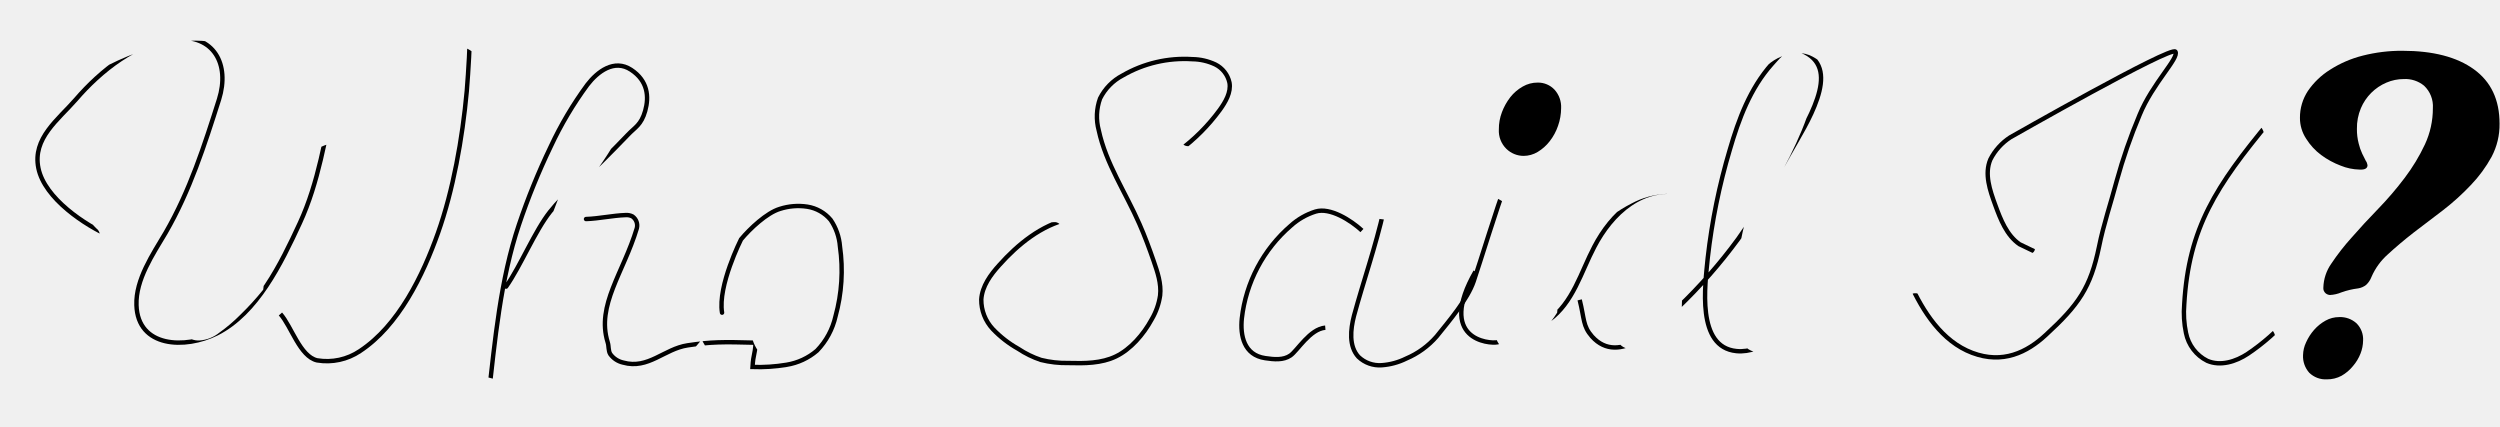
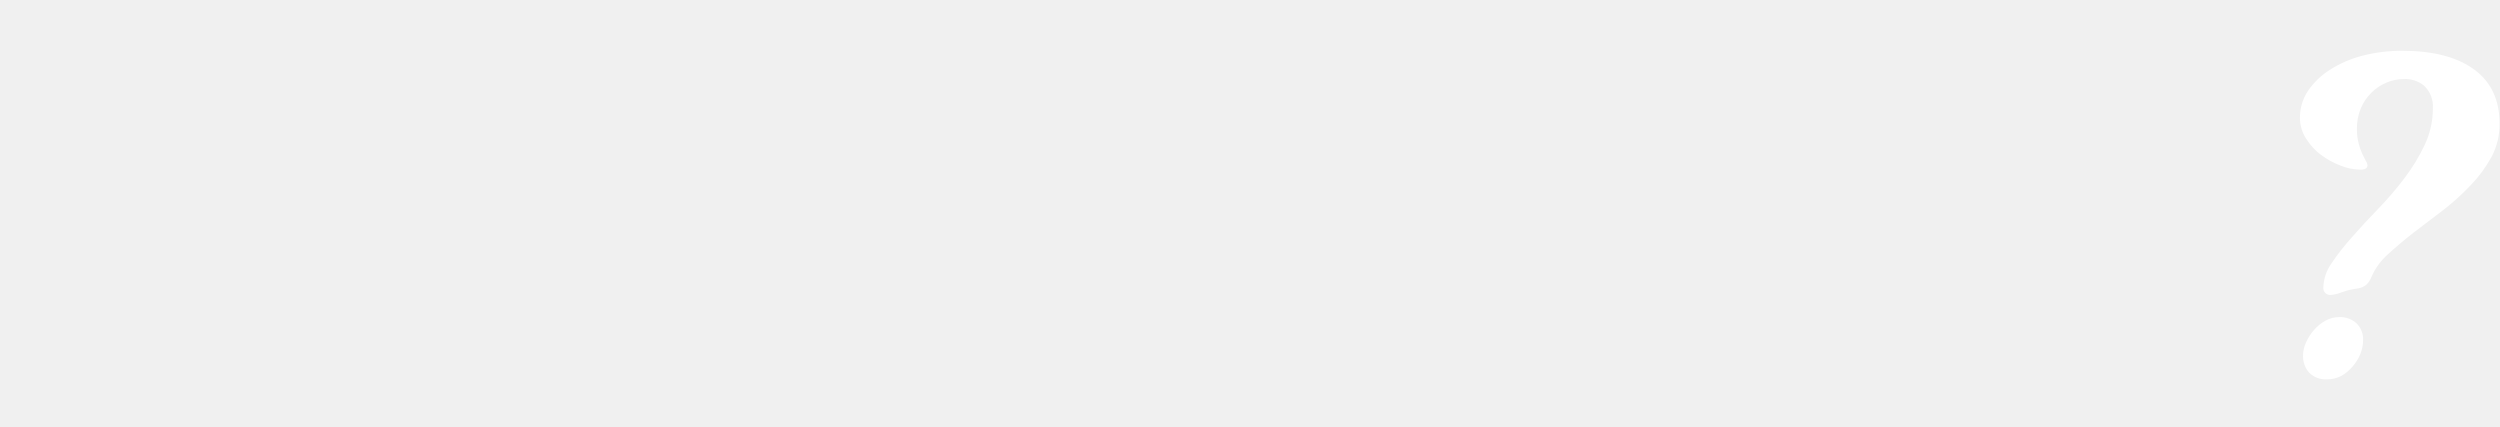
<svg xmlns="http://www.w3.org/2000/svg" id="who_said_it" viewBox="0 0 566.1 96.5">
  <defs>
    <clipPath id="clip-path" transform="translate(-38 -19.4)">
      <path id="t" d="M539.9,105.5A16.6,16.6,0,0,1,530,102a14.9,14.9,0,0,1-3.6-4,9.5,9.5,0,0,1-1.4-5,34.5,34.5,0,0,1,.5-5.4q.5-3.2,1.5-7t2.2-8q1.2-4.2,2.6-8.3h-2.8c-.6,0-.8-.3-.8-.9a4.4,4.4,0,0,1,1-2.3,2.7,2.7,0,0,1,2.2-1.4h2.1q1.6-4.3,3.1-7.9a52.9,52.9,0,0,1,3-6.1,4.1,4.1,0,0,1,1.2-1.4,2.6,2.6,0,0,1,1.7-.6,5.7,5.7,0,0,1,2.6.7,16.7,16.7,0,0,1,2.7,1.7,13.2,13.2,0,0,1,2.1,2,3.1,3.1,0,0,1,.8,1.8,12.9,12.9,0,0,1-1,3.3l-2.5,6.5h7q.8,0,.8.9a2.5,2.5,0,0,1-.3,1l-.8,1.2-1,1a1.7,1.7,0,0,1-1,.4h-6.5l-2.6,7.4q-1.3,3.9-2.4,7.7t-1.7,7.3a33.6,33.6,0,0,0-.7,6.4,5.2,5.2,0,0,0,1.6,3.9,5.1,5.1,0,0,0,3.7,1.5,4,4,0,0,0,1.8-.5l1.8-1.2a10.7,10.7,0,0,0,1.8-1.8l.9-1a1.8,1.8,0,0,1,1.3-.5,2.5,2.5,0,0,1,2.3,2.3,2.6,2.6,0,0,1-.6,1.5l-.5.8a30.4,30.4,0,0,1-3.7,3.7,18.8,18.8,0,0,1-3.8,2.6A9.7,9.7,0,0,1,539.9,105.5Z" fill="none" />
    </clipPath>
    <clipPath id="clip-path-2" transform="translate(-38 -19.4)">
      <path id="i" d="M530.7,28.4a4.9,4.9,0,0,1,3.1,1.1,3.9,3.9,0,0,1,1.4,3.2,5.4,5.4,0,0,1-.7,2.7,9.2,9.2,0,0,1-1.7,2.2,9.4,9.4,0,0,1-2.3,1.6,9,9,0,0,1-2.4.8,6.7,6.7,0,0,0-1.3,2.4,35.3,35.3,0,0,0-1.3,4.9q-.6,3.1-1.5,8l-2,11.7a88.4,88.4,0,0,1-3.9,15.6,46.3,46.3,0,0,1-6.3,12.2,28.4,28.4,0,0,1-8.9,8,23.8,23.8,0,0,1-11.9,2.9,18.8,18.8,0,0,1-8.5-1.9,24.4,24.4,0,0,1-6.6-4.6,21.9,21.9,0,0,1-4.3-5.8,12.8,12.8,0,0,1-1.5-5.5,2.9,2.9,0,0,1,.4-1.5,1.3,1.3,0,0,1,1.2-.6,1.2,1.2,0,0,1,1,.4l.6.8a20,20,0,0,0,1.9,2.5,18.9,18.9,0,0,0,2.7,2.5,15,15,0,0,0,3.5,2,11.5,11.5,0,0,0,4.4.8,16.6,16.6,0,0,0,8.5-2.2,23.8,23.8,0,0,0,6.8-6,40.3,40.3,0,0,0,5.3-9.2,89.1,89.1,0,0,0,3.9-11.7q1.7-6.3,3.1-11t2.6-7.8q1.3-3.7,2.4-6.3a48.9,48.9,0,0,0-12.6,5.5,32.8,32.8,0,0,0-4.6,3.4,26.8,26.8,0,0,0-4,4.4,21,21,0,0,0-2.8,5.5,20.5,20.5,0,0,0-1,6.7,8.4,8.4,0,0,0,1.3,5,15,15,0,0,0,2.4,2.6l1.1.9a1.3,1.3,0,0,1,.6,1q0,1.4-2.1,1.4a11.5,11.5,0,0,1-4.5-1.2,19.8,19.8,0,0,1-5-3.3,18.9,18.9,0,0,1-4.1-5.1,13.4,13.4,0,0,1-1.7-6.7,15.1,15.1,0,0,1,1.8-7.4,22.5,22.5,0,0,1,4.9-6.1,35.5,35.5,0,0,1,7.1-4.8,83.7,83.7,0,0,1,17.2-6.6l8.2-1.9a13.5,13.5,0,0,1,4.9-4.4A11.8,11.8,0,0,1,530.7,28.4Z" fill="none" />
    </clipPath>
    <clipPath id="clip-path-3" transform="translate(-38 -19.4)">
      <path id="dot" d="M383,54.7a6.2,6.2,0,0,0,3.2-.9,9.8,9.8,0,0,0,2.7-2.4,11.9,11.9,0,0,0,1.9-3.5,12.1,12.1,0,0,0,.7-4,5.8,5.8,0,0,0-1.5-4.2,5.1,5.1,0,0,0-3.8-1.6,6.7,6.7,0,0,0-3.4.9,9.6,9.6,0,0,0-2.8,2.4,13,13,0,0,0-1.9,3.4,10.6,10.6,0,0,0-.7,3.9,5.7,5.7,0,0,0,1.7,4.4A5.6,5.6,0,0,0,383,54.7Z" fill="none" />
    </clipPath>
    <clipPath id="clip-path-4" transform="translate(-38 -19.4)">
      <path id="aid" d="M431.2,83.1q6.5-9.1,11.5-17.2,2.2-3.5,4.3-7t3.7-6.9a56.8,56.8,0,0,0,2.6-6.1,14.8,14.8,0,0,0,1-4.7,8.3,8.3,0,0,0-.8-3.6,11.7,11.7,0,0,0-2.2-3.2,11.2,11.2,0,0,0-2.9-2.2,7,7,0,0,0-3.2-.8,10.8,10.8,0,0,0-7,2.8,32.6,32.6,0,0,0-6.4,7.6,70.8,70.8,0,0,0-5.5,10.8A109.5,109.5,0,0,0,422,65l-1.8-.8-2.1-.6-2.7-.3a18.3,18.3,0,0,0-8,2.2,30.3,30.3,0,0,0-8.1,6,32.7,32.7,0,0,0-6.3,9.2,27.1,27.1,0,0,0-2.4,9.5,22.5,22.5,0,0,1-2.9,3.7,18.4,18.4,0,0,1-3.6,3.2,7.4,7.4,0,0,1-4.1,1.4,3,3,0,0,1-2.5-1.1,4.4,4.4,0,0,1-.9-2.9,29.5,29.5,0,0,1,.9-7.3q.9-3.5,2-6.7l2-5.9a16.2,16.2,0,0,0,.9-5.2,2.9,2.9,0,0,0-.8-1.6,12.7,12.7,0,0,0-2.1-1.9,17.9,17.9,0,0,0-2.7-1.7,6,6,0,0,0-2.6-.7,2.6,2.6,0,0,0-1.7.6,4.1,4.1,0,0,0-1.2,1.4l-2.4,5.9q-1.4,3.7-2.7,7.8t-2.2,8.1a37.7,37.7,0,0,0-.8,4.3,21.6,21.6,0,0,1-2.2,2.6,18.3,18.3,0,0,1-3.6,3.2,7.4,7.4,0,0,1-4.1,1.4,2.8,2.8,0,0,1-2.2-.8,2.9,2.9,0,0,1-.8-2.1,23,23,0,0,1,.9-6q.9-3.4,2.1-6.6l2.1-5.8a13,13,0,0,0,.9-3.8,3.7,3.7,0,0,0-.7-2.3,5.6,5.6,0,0,0-1.8-1.5,9.1,9.1,0,0,0-2.4-.8l-2.5-.3a12,12,0,0,0-2.5-2.4,15.5,15.5,0,0,0-3.6-1.7,16.1,16.1,0,0,0-14,1.9,30.7,30.7,0,0,0-7.8,7.2,39.5,39.5,0,0,0-5.6,10,31,31,0,0,0-2.2,11.2,11.1,11.1,0,0,0,3.1,7.9,9.6,9.6,0,0,0,3.4,2.3,10.7,10.7,0,0,0,4,.8,12.1,12.1,0,0,0,5.7-1.4,28.6,28.6,0,0,0,4.7-3,27.5,27.5,0,0,0,4.5-4.5,9.2,9.2,0,0,0,3.6,6.7,12.2,12.2,0,0,0,7.5,2.3,13.7,13.7,0,0,0,7.2-2,29.7,29.7,0,0,0,5.7-4.4l1-1.1a10.3,10.3,0,0,0,3,4.3,14.2,14.2,0,0,0,9.7,3.2,13.7,13.7,0,0,0,7.2-2,29.7,29.7,0,0,0,5.7-4.4l1.9-2.1.3.8a13.1,13.1,0,0,0,2.7,4.1,12.4,12.4,0,0,0,3.8,2.6,10.7,10.7,0,0,0,4.4.9,13.9,13.9,0,0,0,6.4-1.6,29.9,29.9,0,0,0,5.5-3.6,36.9,36.9,0,0,0,5.4-5.1,7.9,7.9,0,0,0,1.1,3.2,13.4,13.4,0,0,0,2.7,3.4,15.9,15.9,0,0,0,4.1,2.7,12.7,12.7,0,0,0,5.4,1.1,13.7,13.7,0,0,0,7.2-2,29.7,29.7,0,0,0,5.7-4.4,37,37,0,0,0,5.1-6.5l.4-.9.4-.8a2,2,0,0,0-.5-2.3,2.2,2.2,0,0,0-1.5-.6l-.9.3-.6.5a2.1,2.1,0,0,0-.5.7,23.3,23.3,0,0,1-3.5,4.5,19.1,19.1,0,0,1-3.6,3.2,7.2,7.2,0,0,1-4.1,1.4,4.5,4.5,0,0,1-4.3-2.8,16.7,16.7,0,0,1-1.4-7.2q0-1.3.1-2.6T431.2,83.1Zm4-21.4q2-6.7,4.3-12.1a65.3,65.3,0,0,1,4.2-8.7q2-3.3,3.4-3.3t1.5,1.8a14.8,14.8,0,0,1-.7,4.2q-.7,2.4-1.9,5.3t-2.7,5.9l-3.1,6q-3.7,6.9-8.3,14.5A138.6,138.6,0,0,1,435.3,61.7ZM341.9,81.1a47.5,47.5,0,0,1-3.7,7.7,33.2,33.2,0,0,1-4.7,6.2q-2.5,2.5-4.4,2.5t-3-4.7a25.3,25.3,0,0,1,1.3-7.3,39.9,39.9,0,0,1,3.2-7.6,26.2,26.2,0,0,1,4.4-5.9q2.4-2.4,4.7-2.4a3.6,3.6,0,0,1,2.7,1.1,4.7,4.7,0,0,1,1.1,3.4A20.6,20.6,0,0,1,341.9,81.1Zm77.5-.7q-.5,4.6-.6,9.3a52.1,52.1,0,0,1-4.1,4.4,28,28,0,0,1-3.8,3,6.8,6.8,0,0,1-3.7,1.3,3.2,3.2,0,0,1-2.8-1.6,7.9,7.9,0,0,1-1.1-4.4,24.3,24.3,0,0,1,1.3-7.2,37.1,37.1,0,0,1,3.3-7.5,26,26,0,0,1,4.6-5.9,7.6,7.6,0,0,1,5.1-2.4l1.2.3.9.6.8.8Q419.9,75.7,419.4,80.3Z" fill="none" />
    </clipPath>
    <clipPath id="clip-path-5" transform="translate(-38 -19.4)">
      <path id="s" d="M305.9,34.6a12.6,12.6,0,0,0-5,1,13.2,13.2,0,0,0-4,2.6,11.8,11.8,0,0,0-2.6,3.8,11,11,0,0,0-.9,4.5,18.5,18.5,0,0,0,1.2,6.4,44.5,44.5,0,0,0,2.8,6.2q1.7,3,3.7,6.1t3.7,6.1a48,48,0,0,1,2.8,6.1,17.4,17.4,0,0,1,1.2,6.2,17.7,17.7,0,0,1-2.2,8.7,23.5,23.5,0,0,1-5.8,6.9,28.5,28.5,0,0,1-8.2,4.6,26.7,26.7,0,0,1-9.3,1.7,36.2,36.2,0,0,1-12-1.8,30,30,0,0,1-8.8-4.7,20.8,20.8,0,0,1-5.5-6.3,14.2,14.2,0,0,1-1.9-6.8,9.8,9.8,0,0,1,2.4-6.2,24.5,24.5,0,0,1,5.8-5.2,34.3,34.3,0,0,1,7.1-3.5,19.1,19.1,0,0,1,6.2-1.3,1.6,1.6,0,0,1,1.8,1.8,1.6,1.6,0,0,1-.5,1.2l-1.7,1.3L273.6,76a15.1,15.1,0,0,0-2.3,2.5,12.4,12.4,0,0,0-1.6,3.1,11.8,11.8,0,0,0-.6,4,11,11,0,0,0,.9,4.3,13.4,13.4,0,0,0,6.5,6.9,11.3,11.3,0,0,0,5.1,1.2,13.5,13.5,0,0,0,9.7-3.5q3.7-3.5,3.7-9.5a16.5,16.5,0,0,0-2.4-8.1q-2.4-4.2-5.1-8.7T282.3,59a21.9,21.9,0,0,1-2.4-9.8,15.6,15.6,0,0,1,2.5-8.8,23.3,23.3,0,0,1,6.5-6.5,30.9,30.9,0,0,1,8.8-4.1,34.3,34.3,0,0,1,9.6-1.4,28.4,28.4,0,0,1,5.6.5,17.2,17.2,0,0,1,4.6,1.6,9.3,9.3,0,0,1,3.2,2.7,6.3,6.3,0,0,1,1.2,3.8,10.1,10.1,0,0,1-1.8,5.6,25.7,25.7,0,0,1-4.2,4.9,25.1,25.1,0,0,1-4.9,3.6,9.2,9.2,0,0,1-3.9,1.4,1.7,1.7,0,0,1-1.3-.5,1.5,1.5,0,0,1-.5-1,2,2,0,0,1,.3-1l1.1-1.5a31.3,31.3,0,0,0,2.9-4.4,10.2,10.2,0,0,0,1.5-5.1,3.8,3.8,0,0,0-1.4-3.2A5.9,5.9,0,0,0,305.9,34.6Z" fill="none" />
    </clipPath>
    <clipPath id="clip-path-6" transform="translate(-38 -19.4)">
      <path id="ho" d="M234.2,72.4a15.2,15.2,0,0,0-3.3-4.9,13.4,13.4,0,0,0-4.9-3.1,17.4,17.4,0,0,0-6.1-1,21.9,21.9,0,0,0-8.4,1.8,25,25,0,0,0-7.9,5.3,27,27,0,0,0-5.8,8.6,28.5,28.5,0,0,0-2.3,11.4,22.4,22.4,0,0,1-2.8,3.5,18.4,18.4,0,0,1-3.6,3.2,7.4,7.4,0,0,1-4.1,1.4,3,3,0,0,1-2.5-1.1,4.4,4.4,0,0,1-.9-2.9,20,20,0,0,1,1-6.2q1-3.2,2.3-6.3t2.3-6a15.7,15.7,0,0,0,1.1-5.3,5.8,5.8,0,0,0-.6-2.6,10.4,10.4,0,0,0-1.6-2.3A7.7,7.7,0,0,0,184,64a5.1,5.1,0,0,0-2.4-.6,13.6,13.6,0,0,0-3.2.4l-2.7.8-1.9.9-.9.5,2.5-3.1q2.2-2.8,4.8-6.7a74.5,74.5,0,0,0,4.7-8.1,17.4,17.4,0,0,0,2.1-7.5,6.9,6.9,0,0,0-.8-3,11.8,11.8,0,0,0-2.2-3,12.1,12.1,0,0,0-3-2.3,7.3,7.3,0,0,0-3.5-.9,14.1,14.1,0,0,0-9.3,3.8,42.8,42.8,0,0,0-8.2,10,89,89,0,0,0-6.8,13.8q-3,7.7-5.2,15.3a131.2,131.2,0,0,0-3.4,14.4,69.1,69.1,0,0,0-1.2,11.2,3.7,3.7,0,0,0,1,2.6,7.3,7.3,0,0,0,2.6,1.8,14.9,14.9,0,0,0,3.4,1l3.4.3a1.7,1.7,0,0,0,1.5-.6,2.8,2.8,0,0,0,.4-1.5,54.9,54.9,0,0,1,1.4-13,41.3,41.3,0,0,1,3.7-10,20.7,20.7,0,0,1,5.1-6.4,9,9,0,0,1,5.6-2.3q2.3,0,2.3,3a10,10,0,0,1-.8,3.6L170.9,83a55.2,55.2,0,0,0-1.9,5.3,19.3,19.3,0,0,0-.8,5.6,10.5,10.5,0,0,0,3.7,8.3,14.2,14.2,0,0,0,9.7,3.2,13.7,13.7,0,0,0,7.2-2,29.7,29.7,0,0,0,5.7-4.4,34.8,34.8,0,0,0,2.4-2.7h0a14.8,14.8,0,0,0,3.6,4.7,17.5,17.5,0,0,0,11.5,4.3,18.3,18.3,0,0,0,9.6-2.6,26.9,26.9,0,0,0,7.4-6.5,30.6,30.6,0,0,0,4.8-8.6,26.3,26.3,0,0,0,1.7-8.9A16.6,16.6,0,0,0,234.2,72.4ZM170.3,61.9q-2.2,2.8-4.4,5.3a40,40,0,0,1-4,3.9q2.5-7,5.1-13t4.9-10.3a43.1,43.1,0,0,1,4.4-6.8q2-2.5,3.5-2.5t2,2.1a11.4,11.4,0,0,1-1,4,52.1,52.1,0,0,1-2.6,5.4q-1.6,2.9-3.7,6T170.3,61.9ZM223.4,83a46.7,46.7,0,0,1-2.3,8.2,24.8,24.8,0,0,1-3.5,6.5,5.8,5.8,0,0,1-4.6,2.6,4.2,4.2,0,0,1-3.7-2,9.2,9.2,0,0,1-1.3-5.1,37.5,37.5,0,0,1,1.2-9.8,34.5,34.5,0,0,1,3-7.8,19,19,0,0,1,3.9-5.1,6.2,6.2,0,0,1,3.9-1.8,3.5,3.5,0,0,1,2.9,1.5q1.2,1.5,1.2,5.1A44,44,0,0,1,223.4,83Z" fill="none" />
    </clipPath>
    <clipPath id="clip-path-7" transform="translate(-38 -19.4)">
      <path id="w" d="M137.2,39.2a24.5,24.5,0,0,0-.6-6.6,11.6,11.6,0,0,1-.6-2.9q0-1.4,1.3-1.4a11.2,11.2,0,0,1,3.7.8,20.7,20.7,0,0,1,4.4,2.3,16.4,16.4,0,0,1,3.6,3.3,6.4,6.4,0,0,1,1.5,4.1A74.1,74.1,0,0,1,149,52.8a101.3,101.3,0,0,1-4,14.8,110,110,0,0,1-6.2,14.2A72.5,72.5,0,0,1,131,93.9a39.2,39.2,0,0,1-9.1,8.4,18.1,18.1,0,0,1-9.9,3.1,11.8,11.8,0,0,1-7-1.8,15.1,15.1,0,0,1-4-4.1,17.7,17.7,0,0,1-2.3-6.1A59.7,59.7,0,0,1,92,99.5a40.7,40.7,0,0,1-6.8,4.1,17.8,17.8,0,0,1-7.9,1.8,14.9,14.9,0,0,1-4.8-.8,13.6,13.6,0,0,1-4.1-2.3,10.5,10.5,0,0,1-2.9-3.6A10.6,10.6,0,0,1,64.3,94a26.6,26.6,0,0,1,1.4-8.1,91.9,91.9,0,0,1,3.6-9.2q2.2-4.8,4.7-9.8T78.7,57a93.4,93.4,0,0,0,3.6-9.3,27.4,27.4,0,0,0,1.4-8.2,5.4,5.4,0,0,0-1.1-3.3,4,4,0,0,0-3.5-1.4q-3.2,0-7.3,2.6a38.1,38.1,0,0,0-7.8,6.5,43.1,43.1,0,0,0-6.1,8.4,17.3,17.3,0,0,0-2.5,8.3,13.8,13.8,0,0,0,.8,5,15.2,15.2,0,0,0,3.6,5.5,2,2,0,0,1,.8,1.3q0,2-2.2,2a13.6,13.6,0,0,1-5.1-1.3,26.8,26.8,0,0,1-5.8-3.4,22,22,0,0,1-4.8-4.9,10.2,10.2,0,0,1-2-6,15.6,15.6,0,0,1,2-7.4,30.2,30.2,0,0,1,5.4-7.1,50.8,50.8,0,0,1,7.7-6.2,62.3,62.3,0,0,1,8.9-5,58.2,58.2,0,0,1,9.2-3.3,32.9,32.9,0,0,1,8.3-1.2q6.4,0,10.3,3.2t3.9,9.7a24.9,24.9,0,0,1-1.3,7.4q-1.3,4.1-3.3,8.8t-4.3,9.6q-2.3,4.9-4.3,9.4t-3.3,8.6A22.7,22.7,0,0,0,78.6,92a4.4,4.4,0,0,0,1.3,3.3,4.5,4.5,0,0,0,3.3,1.2,8.1,8.1,0,0,0,4.5-1.8,36.4,36.4,0,0,0,4.7-4A61.8,61.8,0,0,0,97.6,85a95.3,95.3,0,0,1,3.3-16.6q.9-3.2,2.2-6.1a26.4,26.4,0,0,1,2.9-5.3,14.9,14.9,0,0,1,3.8-3.8,8.1,8.1,0,0,1,4.6-1.4,5.8,5.8,0,0,1,4.3,1.6,5.5,5.5,0,0,1,1.6,4,16.1,16.1,0,0,1-.6,4.2,37.4,37.4,0,0,1-1.7,4.8q-1.1,2.5-2.4,4.9l-2.7,4.8q-3.3,5.5-7.4,11a20,20,0,0,0,1.3,4.6,11.7,11.7,0,0,0,1.9,3.1,3.8,3.8,0,0,0,3,1.4,10.4,10.4,0,0,0,6.6-2.7,30.3,30.3,0,0,0,6.1-7.1,61.3,61.3,0,0,0,5.2-10.3,105.8,105.8,0,0,0,4-12.2,113.2,113.2,0,0,0,2.6-12.8A84,84,0,0,0,137.2,39.2Z" fill="none" />
    </clipPath>
  </defs>
  <g id="w-2">
    <g clip-path="url(#clip-path-7)">
-       <path id="clip_w1" d="M64.5,76.5C58.5,73.9,49.4,67.8,48,61s4.5-11,8.5-15.6C62,39,70.3,32.3,79,31.5s12.4,5.9,9.9,13.9c-3.3,10.4-6.6,20.7-12.1,30.2C73.9,80.5,70,86.2,70.2,92c.3,9.6,11,10,18.2,6.4,9.1-4.6,14.5-15.7,18.8-25s5.7-19.4,7.9-29" transform="translate(-39.3 -22.9)" fill="none" stroke="#000" stroke-miterlimit="10" />
-       <path id="clip_w2" d="M101.5,90.5c2.5,2.8,4.4,9.6,8.3,10.5a13.4,13.4,0,0,0,9.7-2.1c8.8-5.8,14.3-17.2,17.7-26.8s5.5-21.2,6.5-32.1q.3-3.7.5-7.5t.2-6" transform="translate(-38 -19.4)" fill="none" stroke="#000" />
+       <path id="clip_w1" d="M64.5,76.5C58.5,73.9,49.4,67.8,48,61s4.5-11,8.5-15.6C62,39,70.3,32.3,79,31.5s12.4,5.9,9.9,13.9c-3.3,10.4-6.6,20.7-12.1,30.2C73.9,80.5,70,86.2,70.2,92c.3,9.6,11,10,18.2,6.4,9.1-4.6,14.5-15.7,18.8-25s5.7-19.4,7.9-29" transform="translate(-39.3 -22.9)" fill="none" stroke-miterlimit="10" />
+       <path id="clip_w2" d="M101.5,90.5c2.5,2.8,4.4,9.6,8.3,10.5a13.4,13.4,0,0,0,9.7-2.1c8.8-5.8,14.3-17.2,17.7-26.8s5.5-21.2,6.5-32.1q.3-3.7.5-7.5t.2-6" transform="translate(-38 -19.4)" fill="none" />
    </g>
  </g>
  <g id="ho-2">
    <g clip-path="url(#clip-path-6)">
-       <path id="clip_ho1" d="M148.6,109.4c1.5-13,2.7-26.6,6.9-39.1a155.1,155.1,0,0,1,7.2-17.7,82.1,82.1,0,0,1,8.3-14c2.3-3,6.1-5.9,9.9-3.4s4.1,6.1,3.2,9.3-2.3,3.7-3.9,5.4-4,4.1-6,6.1c-4,4-8.1,6.9-11.6,11.3s-6.7,12.3-10,17" transform="translate(-38 -19.4)" fill="none" stroke="#000" stroke-linecap="round" stroke-miterlimit="10" />
-       <path id="clip_ho2" d="M170.7,69c3-.1,6-.8,9-.9a2.9,2.9,0,0,1,1.5.3,2.5,2.5,0,0,1,1,2.7c-3,10-9.2,17.4-6.6,25.8.3.9.1,1.9.6,2.7a4.9,4.9,0,0,0,2.9,1.9c5.7,1.6,9.3-3.1,14.6-3.9s7.9-.8,15.4-.6c-.2,3.2-.5,2.3-.7,5.5a38.6,38.6,0,0,0,7.7-.5,14,14,0,0,0,6.9-3.2,16.4,16.4,0,0,0,4.2-7.8,38.8,38.8,0,0,0,1-15.8,12.3,12.3,0,0,0-2.1-6,8.6,8.6,0,0,0-5.3-3,13.6,13.6,0,0,0-6.2.5c-3,.9-6.8,4.5-8.8,6.9,0,0-5.3,10.5-4.3,16.6" transform="translate(-38 -19.4)" fill="none" stroke="#000" stroke-linecap="round" stroke-miterlimit="10" />
+       <path id="clip_ho1" d="M148.6,109.4c1.5-13,2.7-26.6,6.9-39.1a155.1,155.1,0,0,1,7.2-17.7,82.1,82.1,0,0,1,8.3-14c2.3-3,6.1-5.9,9.9-3.4s4.1,6.1,3.2,9.3-2.3,3.7-3.9,5.4-4,4.1-6,6.1c-4,4-8.1,6.9-11.6,11.3s-6.7,12.3-10,17" transform="translate(-38 -19.4)" fill="none" stroke-linecap="round" stroke-miterlimit="10" />
+       <path id="clip_ho2" d="M170.7,69c3-.1,6-.8,9-.9a2.9,2.9,0,0,1,1.5.3,2.5,2.5,0,0,1,1,2.7c-3,10-9.2,17.4-6.6,25.8.3.9.1,1.9.6,2.7a4.9,4.9,0,0,0,2.9,1.9c5.7,1.6,9.3-3.1,14.6-3.9s7.9-.8,15.4-.6c-.2,3.2-.5,2.3-.7,5.5a38.6,38.6,0,0,0,7.7-.5,14,14,0,0,0,6.9-3.2,16.4,16.4,0,0,0,4.2-7.8,38.8,38.8,0,0,0,1-15.8,12.3,12.3,0,0,0-2.1-6,8.6,8.6,0,0,0-5.3-3,13.6,13.6,0,0,0-6.2.5c-3,.9-6.8,4.5-8.8,6.9,0,0-5.3,10.5-4.3,16.6" transform="translate(-38 -19.4)" fill="none" stroke-linecap="round" stroke-miterlimit="10" />
    </g>
  </g>
  <g id="s-2" data-name="s">
    <g clip-path="url(#clip-path-5)">
-       <path id="clip_s" d="M280,69c-6.2,1.4-11.5,5.7-15.7,10.4-2,2.2-3.9,4.8-4.1,7.8a9.7,9.7,0,0,0,2.6,6.7,24.6,24.6,0,0,0,5.8,4.5,21.5,21.5,0,0,0,5.1,2.5,23.6,23.6,0,0,0,6.2.7c3.7.1,7.5.1,10.8-1.5s6.2-4.9,8.1-8.4a14.9,14.9,0,0,0,1.9-5.4c.3-2.7-.6-5.3-1.5-7.9s-2-5.6-3.2-8.3c-3.1-7.1-7.6-13.7-9.2-21.2a12,12,0,0,1,.3-7.2,11.8,11.8,0,0,1,5.1-5.2A27.9,27.9,0,0,1,308,32.8a12.5,12.5,0,0,1,5.2,1.2,6,6,0,0,1,3.2,4.1c.4,2.2-.9,4.4-2.2,6.2a43.1,43.1,0,0,1-9.3,9.3" transform="translate(-38 -19.4)" fill="none" stroke="#000" stroke-miterlimit="10" />
+       <path id="clip_s" d="M280,69c-6.2,1.4-11.5,5.7-15.7,10.4-2,2.2-3.9,4.8-4.1,7.8a9.7,9.7,0,0,0,2.6,6.7,24.6,24.6,0,0,0,5.8,4.5,21.5,21.5,0,0,0,5.1,2.5,23.6,23.6,0,0,0,6.2.7c3.7.1,7.5.1,10.8-1.5s6.2-4.9,8.1-8.4a14.9,14.9,0,0,0,1.9-5.4c.3-2.7-.6-5.3-1.5-7.9s-2-5.6-3.2-8.3c-3.1-7.1-7.6-13.7-9.2-21.2a12,12,0,0,1,.3-7.2,11.8,11.8,0,0,1,5.1-5.2A27.9,27.9,0,0,1,308,32.8a12.5,12.5,0,0,1,5.2,1.2,6,6,0,0,1,3.2,4.1c.4,2.2-.9,4.4-2.2,6.2a43.1,43.1,0,0,1-9.3,9.3" transform="translate(-38 -19.4)" fill="none" stroke-miterlimit="10" />
    </g>
  </g>
  <g id="aid-2" data-name="aid">
    <g clip-path="url(#clip-path-4)">
-       <path id="clip_aid1" d="M346.4,71.6c-2.5-2.3-7.2-5.3-10.5-4.3a15.1,15.1,0,0,0-5.6,3.2,32.5,32.5,0,0,0-11.1,21c-.4,3.9.5,8.3,5.3,9,2,.3,4.1.5,5.7-.6s4.4-6,7.9-6.3" transform="translate(-38 -19.4)" fill="none" stroke="#000" stroke-miterlimit="10" />
-       <path id="clip_aid2" d="M351.4,66.8c-2,8.8-4.6,16-6.8,24.1-.8,3.1-1.2,6.9,1,9.3a6.9,6.9,0,0,0,5.3,1.9,14.8,14.8,0,0,0,5.5-1.5,18.9,18.9,0,0,0,6.9-5c2.9-3.6,7-8.4,8.4-12.5s5.6-17.8,7-21.2" transform="translate(-38 -19.4)" fill="none" stroke="#000" stroke-miterlimit="10" />
-       <path id="clip_aid3" d="M373.4,84.4c-8.8,15.4,3.1,16.4,5,16a37.5,37.5,0,0,0,11.6-5c5.5-3.9,7.3-10.9,10.3-16.6,3.9-7.5,11-14.4,20.7-12" transform="translate(-39.3 -22.9)" fill="none" stroke="#000" stroke-miterlimit="10" />
-       <path id="clip_aid4" d="M397,90.8c1.1,4.4.7,5.9,2.8,8.3,6.2,6.9,15-2.3,19.4-6.5A117.7,117.7,0,0,0,432.9,77c4.3-6,7.8-12.6,11.4-19,2.3-4.1,5-8.3,6.5-12.8s1.3-8.3-2.7-10.4-5.5.3-7.6,2.6c-4.9,5.5-7.5,12.5-9.5,19.4a141.3,141.3,0,0,0-5,24.5c-.6,6.2-2.6,20.2,6.5,21.1,3,.3,6-1,8.5-2.8a53.4,53.4,0,0,0,9.3-9.1l4.2-4.9" transform="translate(-39.3 -22.9)" fill="none" stroke="#000" stroke-miterlimit="10" />
+       <path id="clip_aid1" d="M346.4,71.6c-2.5-2.3-7.2-5.3-10.5-4.3a15.1,15.1,0,0,0-5.6,3.2,32.5,32.5,0,0,0-11.1,21c-.4,3.9.5,8.3,5.3,9,2,.3,4.1.5,5.7-.6s4.4-6,7.9-6.3" transform="translate(-38 -19.4)" fill="none" stroke-miterlimit="10" />
+       <path id="clip_aid2" d="M351.4,66.8c-2,8.8-4.6,16-6.8,24.1-.8,3.1-1.2,6.9,1,9.3a6.9,6.9,0,0,0,5.3,1.9,14.8,14.8,0,0,0,5.5-1.5,18.9,18.9,0,0,0,6.9-5c2.9-3.6,7-8.4,8.4-12.5s5.6-17.8,7-21.2" transform="translate(-38 -19.4)" fill="none" stroke-miterlimit="10" />
+       <path id="clip_aid3" d="M373.4,84.4c-8.8,15.4,3.1,16.4,5,16a37.5,37.5,0,0,0,11.6-5c5.5-3.9,7.3-10.9,10.3-16.6,3.9-7.5,11-14.4,20.7-12" transform="translate(-39.3 -22.9)" fill="none" stroke-miterlimit="10" />
+       <path id="clip_aid4" d="M397,90.8c1.1,4.4.7,5.9,2.8,8.3,6.2,6.9,15-2.3,19.4-6.5A117.7,117.7,0,0,0,432.9,77c4.3-6,7.8-12.6,11.4-19,2.3-4.1,5-8.3,6.5-12.8s1.3-8.3-2.7-10.4-5.5.3-7.6,2.6c-4.9,5.5-7.5,12.5-9.5,19.4a141.3,141.3,0,0,0-5,24.5c-.6,6.2-2.6,20.2,6.5,21.1,3,.3,6-1,8.5-2.8a53.4,53.4,0,0,0,9.3-9.1l4.2-4.9" transform="translate(-39.3 -22.9)" fill="none" stroke-miterlimit="10" />
    </g>
  </g>
  <g id="dot-2" data-name="dot">
    <g clip-path="url(#clip-path-3)">
-       <line id="clip_dot" x1="359.5" y1="13.6" x2="331" y2="39.1" fill="none" stroke="#000" stroke-miterlimit="10" stroke-width="18" />
+       <line id="clip_dot" x1="359.5" y1="13.6" x2="331" y2="39.1" fill="none" stroke-miterlimit="10" stroke-width="18" />
    </g>
  </g>
  <g id="i-2" data-name="i">
    <g clip-path="url(#clip-path-2)">
-       <path id="clip_i" d="M470.5,83.5c2.9,6.4,7.2,13.2,14.1,15.8s12.4-.1,16.7-4.1c7.4-6.8,10.1-10.7,12-19.9,1-5,2.7-10,4-14.9a121,121,0,0,1,5.2-15c2.9-7.1,9-12.9,8.1-14.3s-37.4,19.4-37.4,19.4a13,13,0,0,0-4.5,5c-1.4,3.3-.1,7,1.1,10.3s2.6,6.9,5.5,8.9l7.7,3.7" transform="translate(-38 -19.4)" fill="none" stroke="#000" stroke-miterlimit="10" />
+       <path id="clip_i" d="M470.5,83.5c2.9,6.4,7.2,13.2,14.1,15.8s12.4-.1,16.7-4.1c7.4-6.8,10.1-10.7,12-19.9,1-5,2.7-10,4-14.9a121,121,0,0,1,5.2-15c2.9-7.1,9-12.9,8.1-14.3s-37.4,19.4-37.4,19.4a13,13,0,0,0-4.5,5c-1.4,3.3-.1,7,1.1,10.3s2.6,6.9,5.5,8.9l7.7,3.7" transform="translate(-38 -19.4)" fill="none" stroke-miterlimit="10" />
    </g>
  </g>
  <g id="t-2" data-name="t">
    <g clip-path="url(#clip-path)">
-       <path id="clip_t" d="M552,46.8c-12.2,14.7-18.4,24.2-19.4,41.5a22.3,22.3,0,0,0,.4,6.5,9,9,0,0,0,4.8,6.3c3,1.3,6.5.2,9.2-1.6a47.7,47.7,0,0,0,9.4-8.3" transform="translate(-38 -19.4)" fill="none" stroke="#000" stroke-miterlimit="10" />
+       <path id="clip_t" d="M552,46.8c-12.2,14.7-18.4,24.2-19.4,41.5a22.3,22.3,0,0,0,.4,6.5,9,9,0,0,0,4.8,6.3c3,1.3,6.5.2,9.2-1.6a47.7,47.7,0,0,0,9.4-8.3" transform="translate(-38 -19.4)" fill="none" stroke-miterlimit="10" />
    </g>
  </g>
  <g id="question">
-     <path d="M582.3,37.3a10,10,0,0,0-3.9.8,10.9,10.9,0,0,0-5.8,5.8,11.6,11.6,0,0,0-.9,4.7,12.6,12.6,0,0,0,.4,3.3,12.3,12.3,0,0,0,.8,2.3l.8,1.6a2.2,2.2,0,0,1,.4,1q0,1.1-1.8,1a12,12,0,0,1-4.3-.9,18.3,18.3,0,0,1-4.4-2.4,13.6,13.6,0,0,1-3.4-3.7,8.5,8.5,0,0,1-1.4-4.7,10.9,10.9,0,0,1,1.8-6.1,16.9,16.9,0,0,1,5-4.8,25,25,0,0,1,7.4-3.2,35.6,35.6,0,0,1,9-1.1q10.4,0,16.2,4.2T604,47.4a15.6,15.6,0,0,1-1.8,7.5,30,30,0,0,1-4.7,6.4,54.8,54.8,0,0,1-6.3,5.7l-6.7,5.1q-3.2,2.5-5.8,4.9a14.5,14.5,0,0,0-3.7,5.1,4.8,4.8,0,0,1-1.2,1.8,3.9,3.9,0,0,1-1.8.8,17.5,17.5,0,0,0-3.8.9,7.7,7.7,0,0,1-2.6.6,1.7,1.7,0,0,1-1-.4,1.5,1.5,0,0,1-.5-1.3,9.9,9.9,0,0,1,1.8-5.4,51,51,0,0,1,4.6-5.9q2.7-3.1,6-6.5a74.6,74.6,0,0,0,6-7,42.3,42.3,0,0,0,4.6-7.6,19.3,19.3,0,0,0,1.8-8.2,6.4,6.4,0,0,0-2-5.1A6.7,6.7,0,0,0,582.3,37.3ZM559.5,99.8a7.1,7.1,0,0,1,.7-2.9,11.1,11.1,0,0,1,1.8-2.8,9.7,9.7,0,0,1,2.6-2.1,6.3,6.3,0,0,1,3.1-.8,5.5,5.5,0,0,1,3.9,1.4,5.1,5.1,0,0,1,1.5,3.9,8.4,8.4,0,0,1-.6,3,9.8,9.8,0,0,1-1.7,2.8,9.2,9.2,0,0,1-2.6,2.2,6.8,6.8,0,0,1-3.3.8,5.3,5.3,0,0,1-4-1.5A5.6,5.6,0,0,1,559.5,99.8Z" transform="translate(-38 -19.4)" />
+     <path d="M582.3,37.3a10,10,0,0,0-3.9.8,10.9,10.9,0,0,0-5.8,5.8,11.6,11.6,0,0,0-.9,4.7,12.6,12.6,0,0,0,.4,3.3,12.3,12.3,0,0,0,.8,2.3l.8,1.6a2.2,2.2,0,0,1,.4,1q0,1.1-1.8,1a12,12,0,0,1-4.3-.9,18.3,18.3,0,0,1-4.4-2.4,13.6,13.6,0,0,1-3.4-3.7,8.5,8.5,0,0,1-1.4-4.7,10.9,10.9,0,0,1,1.8-6.1,16.9,16.9,0,0,1,5-4.8,25,25,0,0,1,7.4-3.2,35.6,35.6,0,0,1,9-1.1q10.4,0,16.2,4.2T604,47.4a15.6,15.6,0,0,1-1.8,7.5,30,30,0,0,1-4.7,6.4,54.8,54.8,0,0,1-6.3,5.7l-6.7,5.1q-3.2,2.5-5.8,4.9a14.5,14.5,0,0,0-3.7,5.1,4.8,4.8,0,0,1-1.2,1.8,3.9,3.9,0,0,1-1.8.8,17.5,17.5,0,0,0-3.8.9,7.7,7.7,0,0,1-2.6.6,1.7,1.7,0,0,1-1-.4,1.5,1.5,0,0,1-.5-1.3,9.9,9.9,0,0,1,1.8-5.4,51,51,0,0,1,4.6-5.9q2.7-3.1,6-6.5a74.6,74.6,0,0,0,6-7,42.3,42.3,0,0,0,4.6-7.6,19.3,19.3,0,0,0,1.8-8.2,6.4,6.4,0,0,0-2-5.1A6.7,6.7,0,0,0,582.3,37.3ZM559.5,99.8a7.1,7.1,0,0,1,.7-2.9,11.1,11.1,0,0,1,1.8-2.8,9.7,9.7,0,0,1,2.6-2.1,6.3,6.3,0,0,1,3.1-.8,5.5,5.5,0,0,1,3.9,1.4,5.1,5.1,0,0,1,1.5,3.9,8.4,8.4,0,0,1-.6,3,9.8,9.8,0,0,1-1.7,2.8,9.2,9.2,0,0,1-2.6,2.2,6.8,6.8,0,0,1-3.3.8,5.3,5.3,0,0,1-4-1.5A5.6,5.6,0,0,1,559.5,99.8Z" transform="translate(-38 -19.4)" fill="#fff" />
  </g>
</svg>
